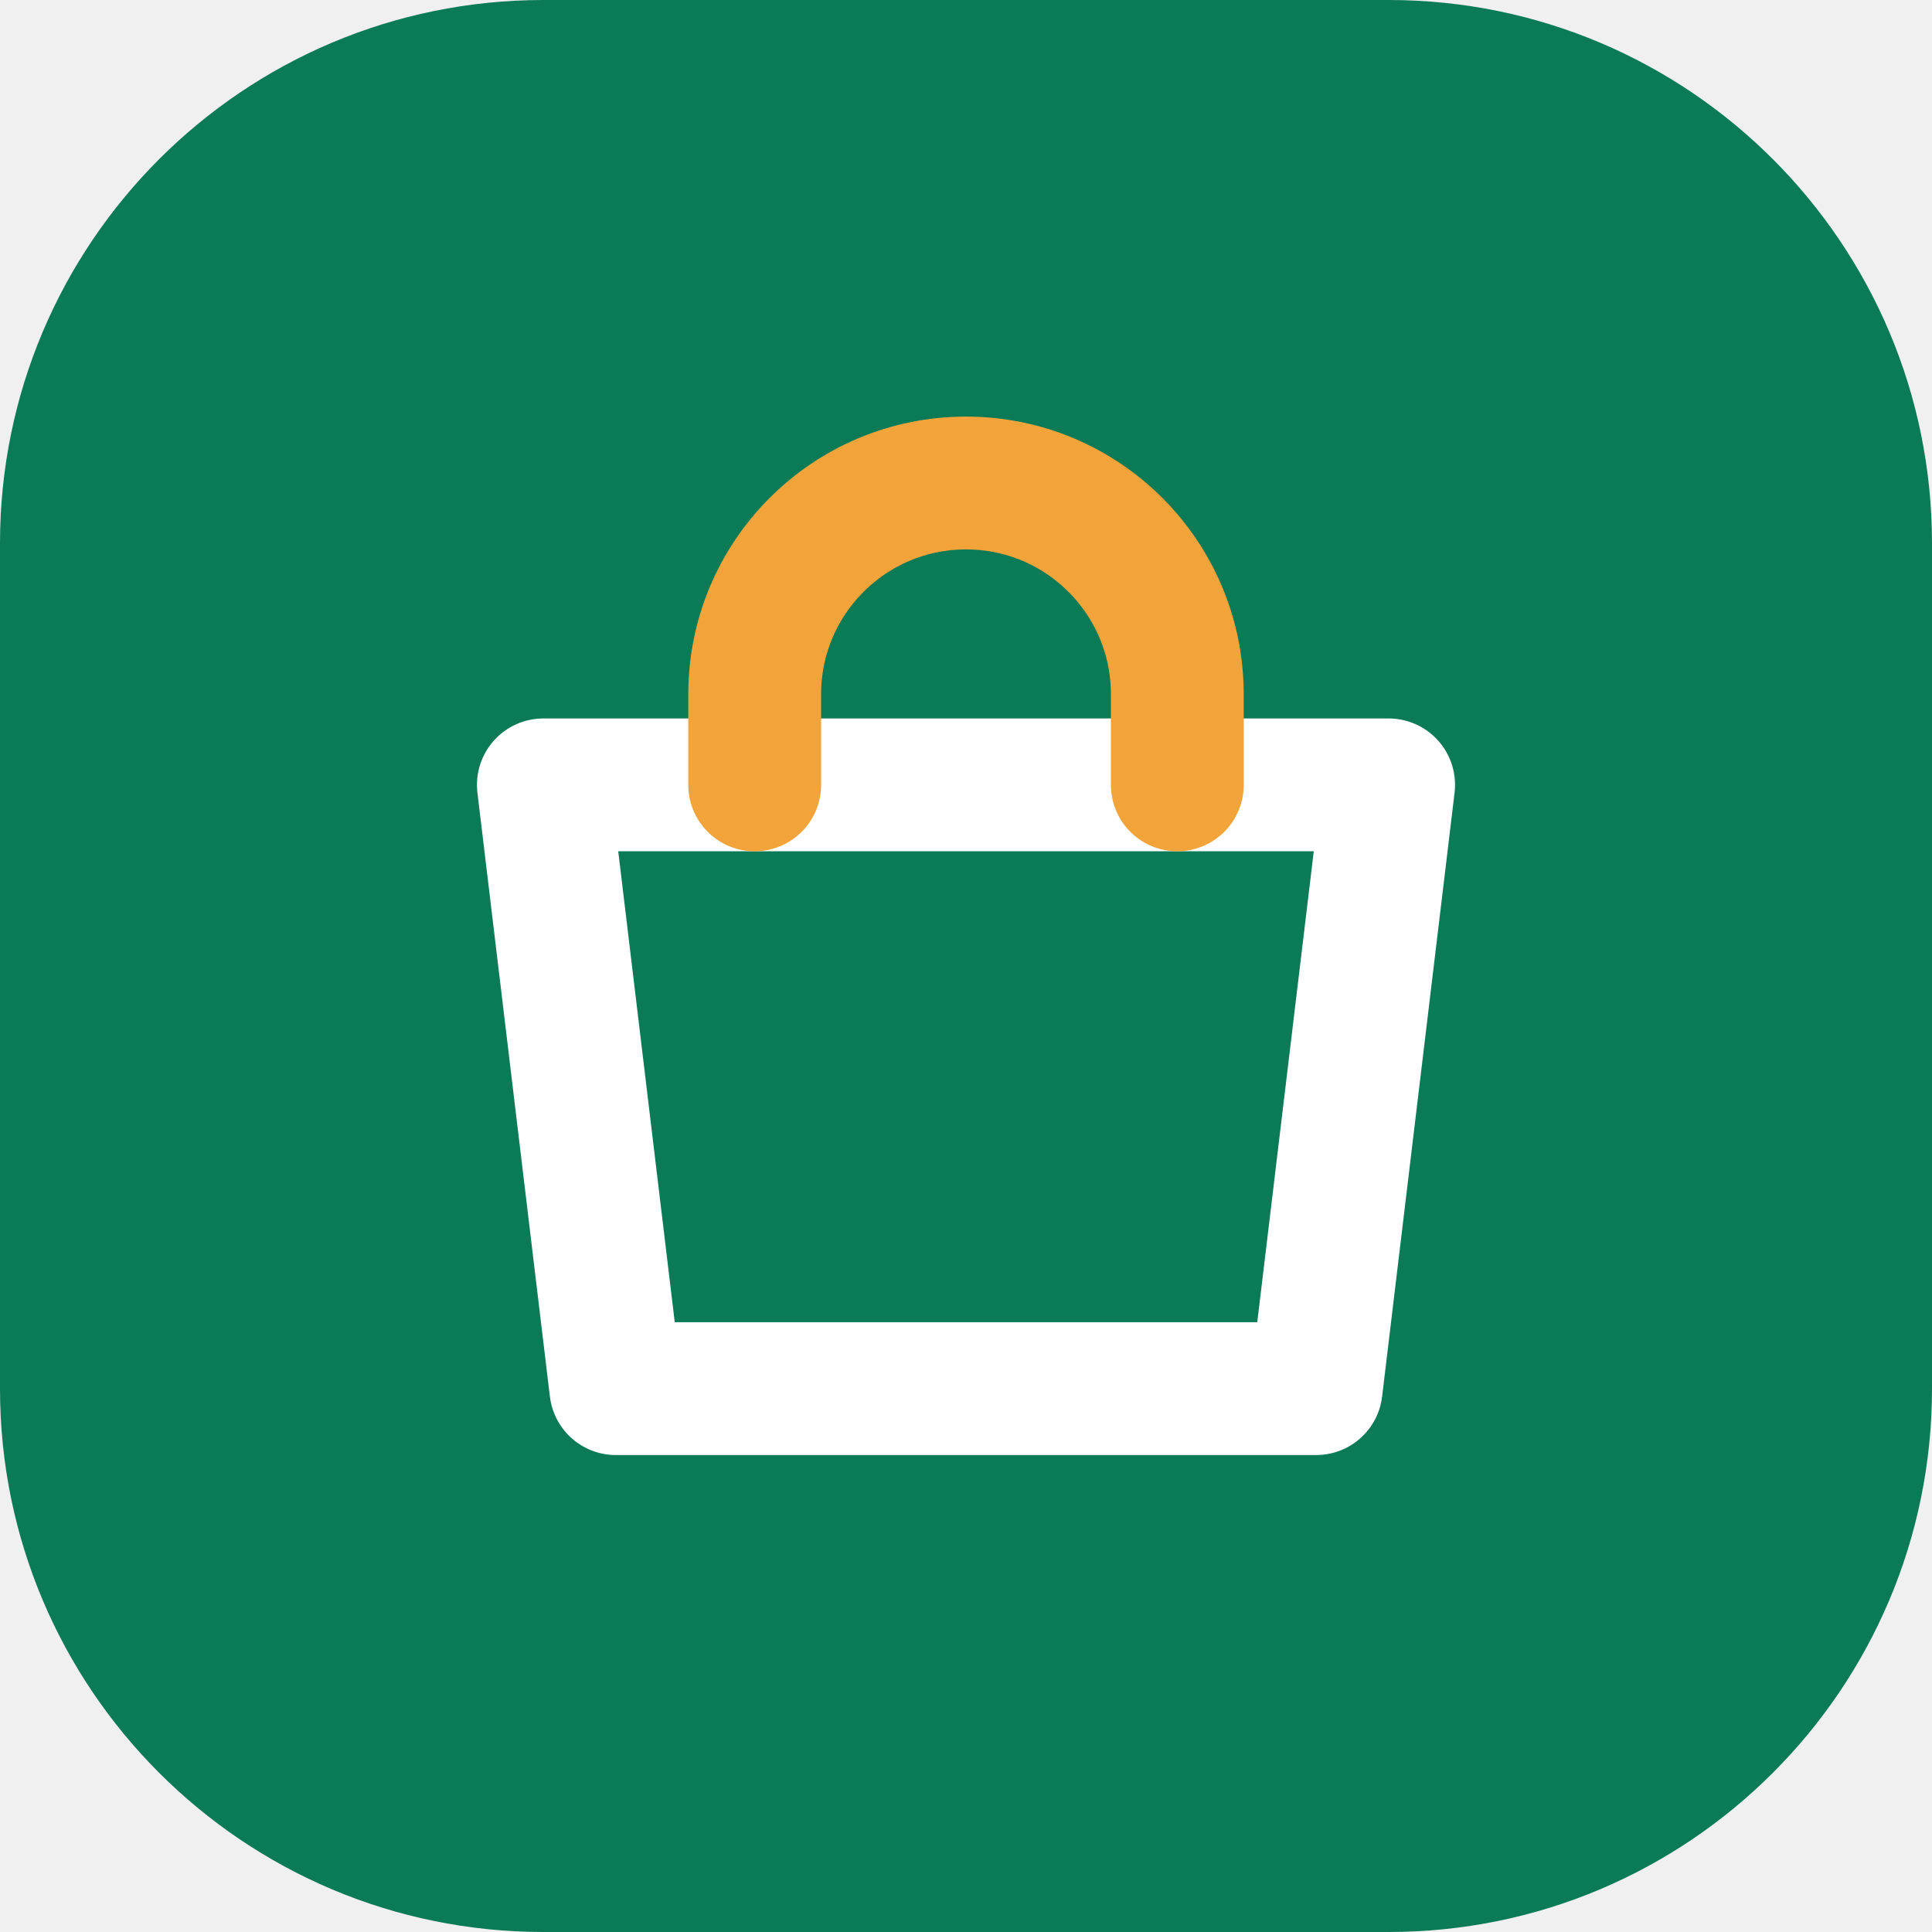
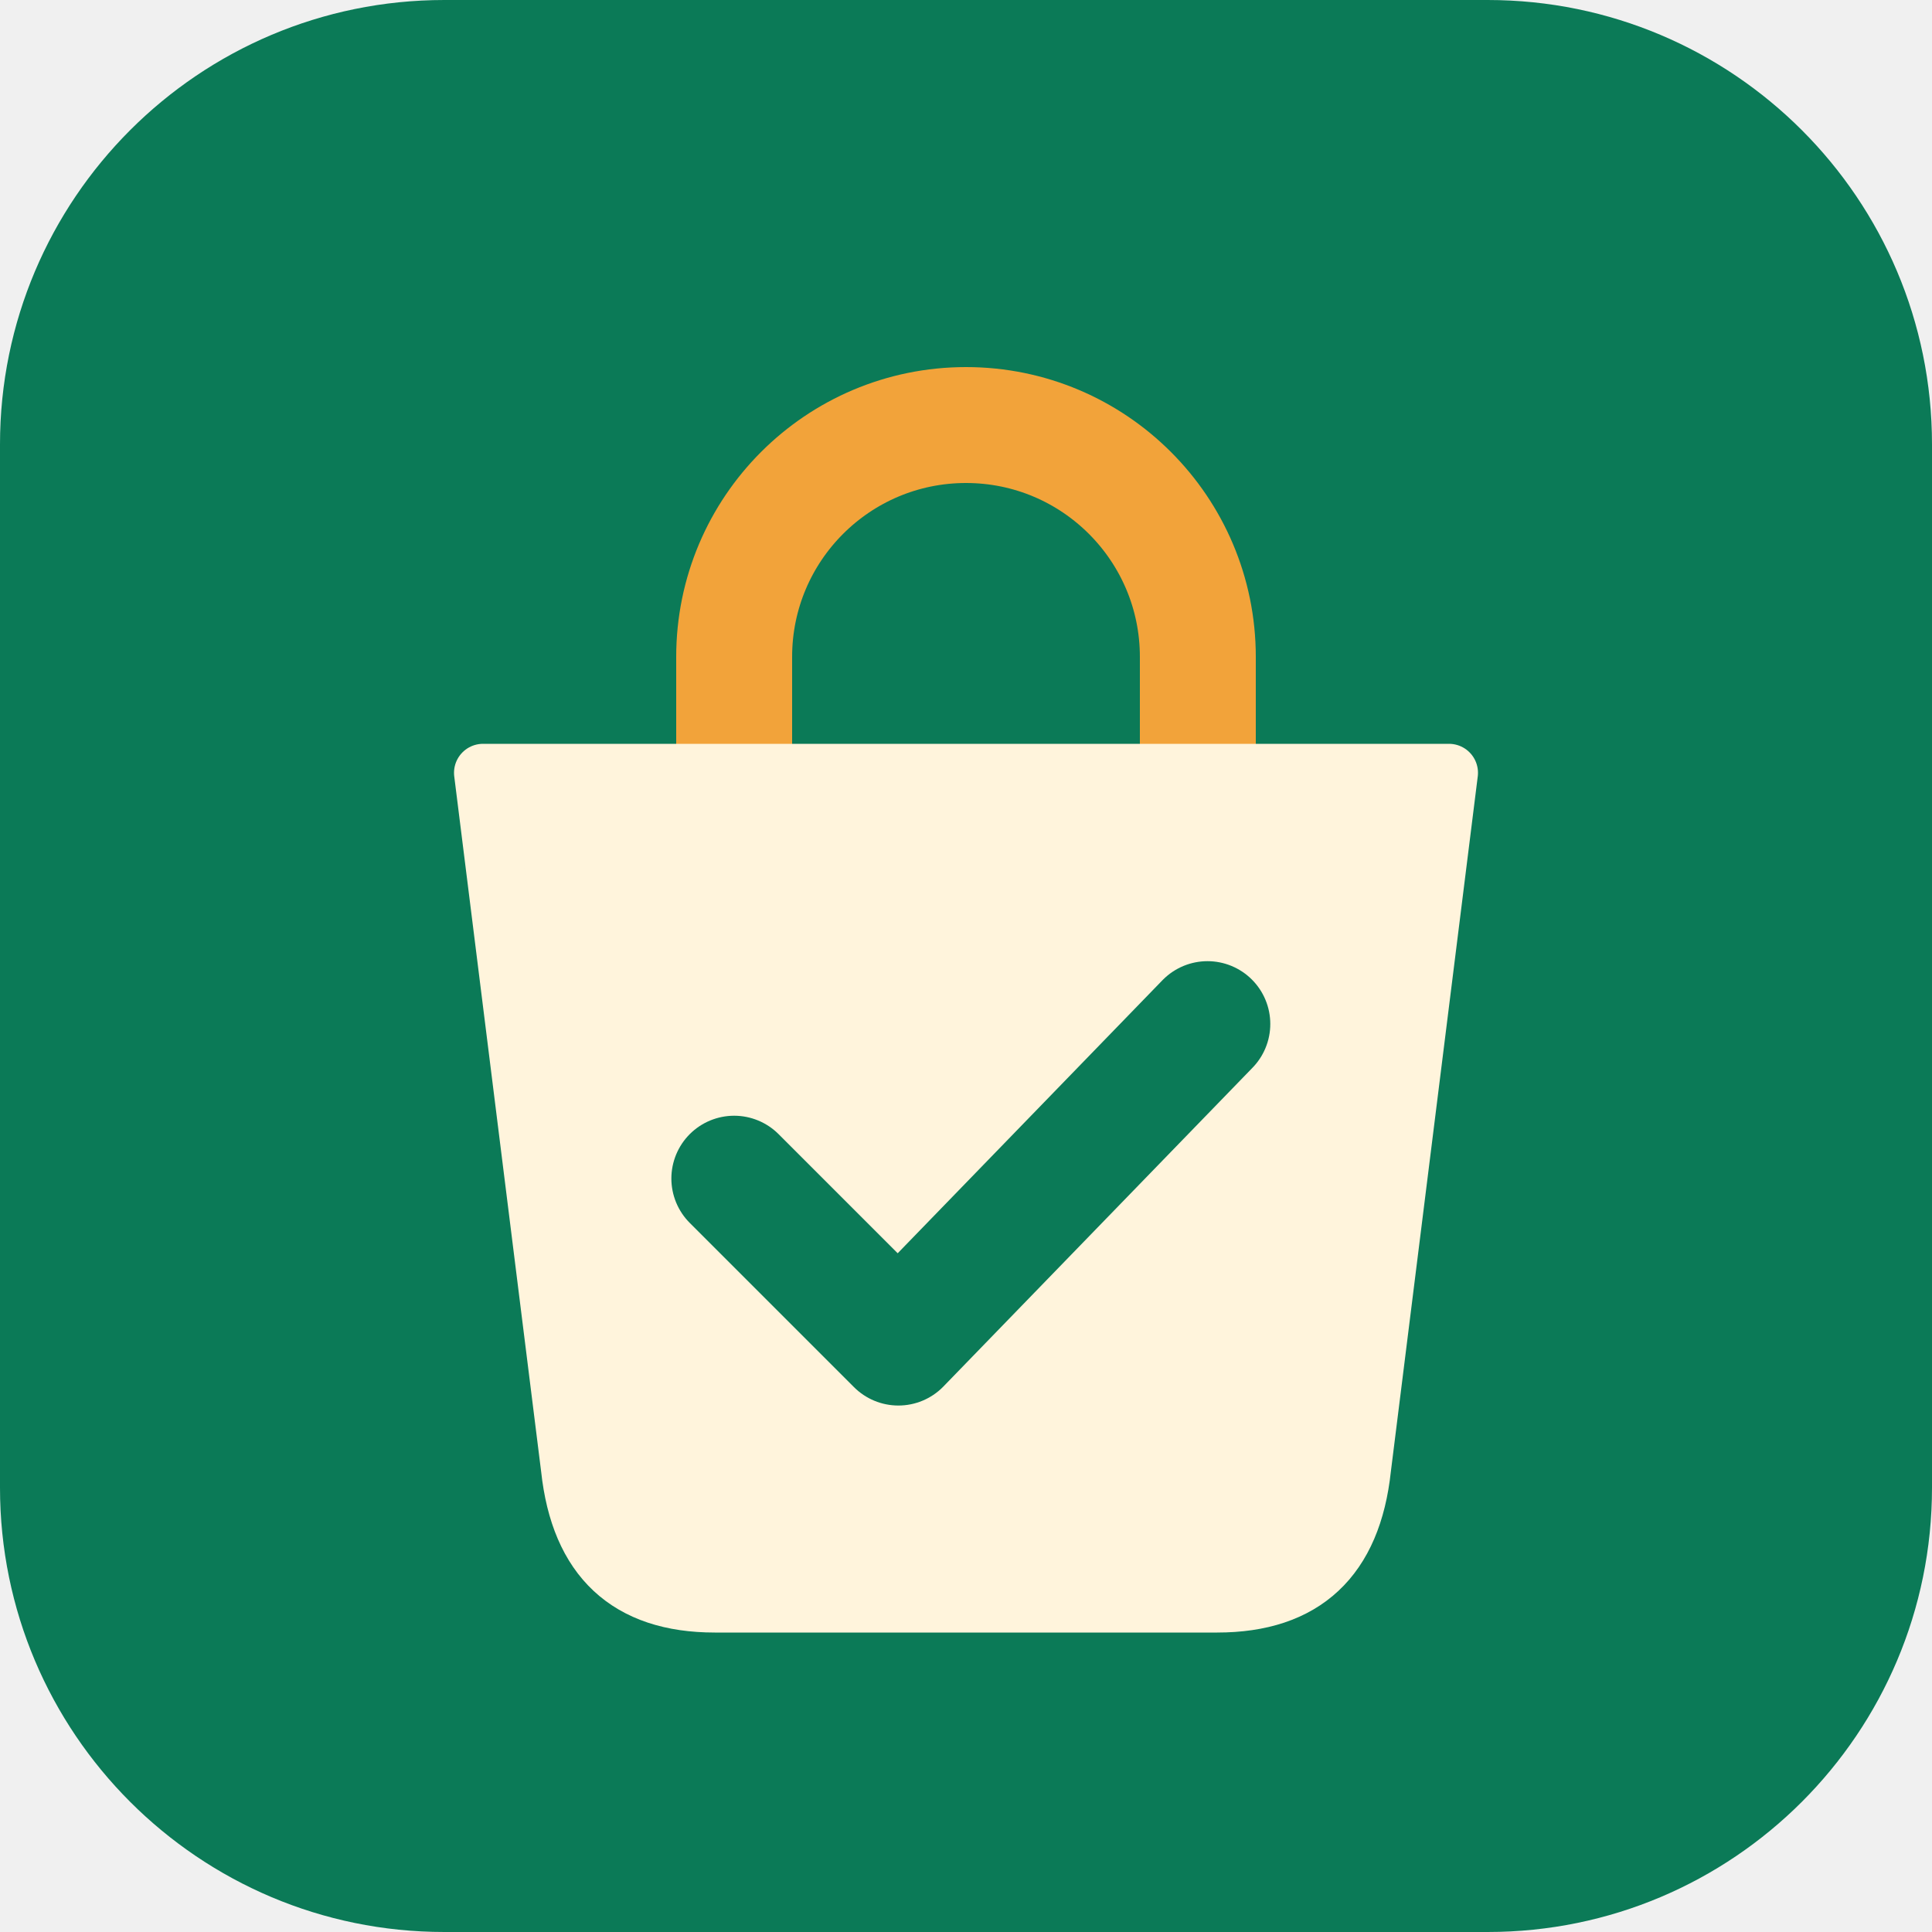
- <svg xmlns="http://www.w3.org/2000/svg" width="32" height="32" viewBox="0 0 32 32">
-   <rect width="32" height="32" rx="9" fill="#0B7A57" />
-   <path d="M9 13h14l-1.2 10H10.2z" fill="none" stroke="#fff" stroke-width="2.2" stroke-linejoin="round" />
-   <path d="M12.5 13v-1.5a3.5 3.5 0 0 1 7 0V13" fill="none" stroke="#F2A33A" stroke-width="2.2" stroke-linecap="round" />
+ <svg xmlns="http://www.w3.org/2000/svg" viewBox="0 0 200 200" width="200" height="200">
+   <rect width="200" height="200" rx="46" fill="#0B7A57" />
+   <path d="M76 82 V68 a24 24 0 0 1 48 0 V82" fill="none" stroke="#F2A33A" stroke-width="12" stroke-linecap="round" />
+   <path d="M50 80 H150 L141 152 Q139.5 166 126 166 H74 Q60.5 166 59 152 Z" fill="#FFF4DC" stroke="#FFF4DC" stroke-width="6" stroke-linejoin="round" />
+   <path d="M76 122 L93 139 L125 106" fill="none" stroke="#0B7A57" stroke-width="13" stroke-linecap="round" stroke-linejoin="round" />
</svg>
